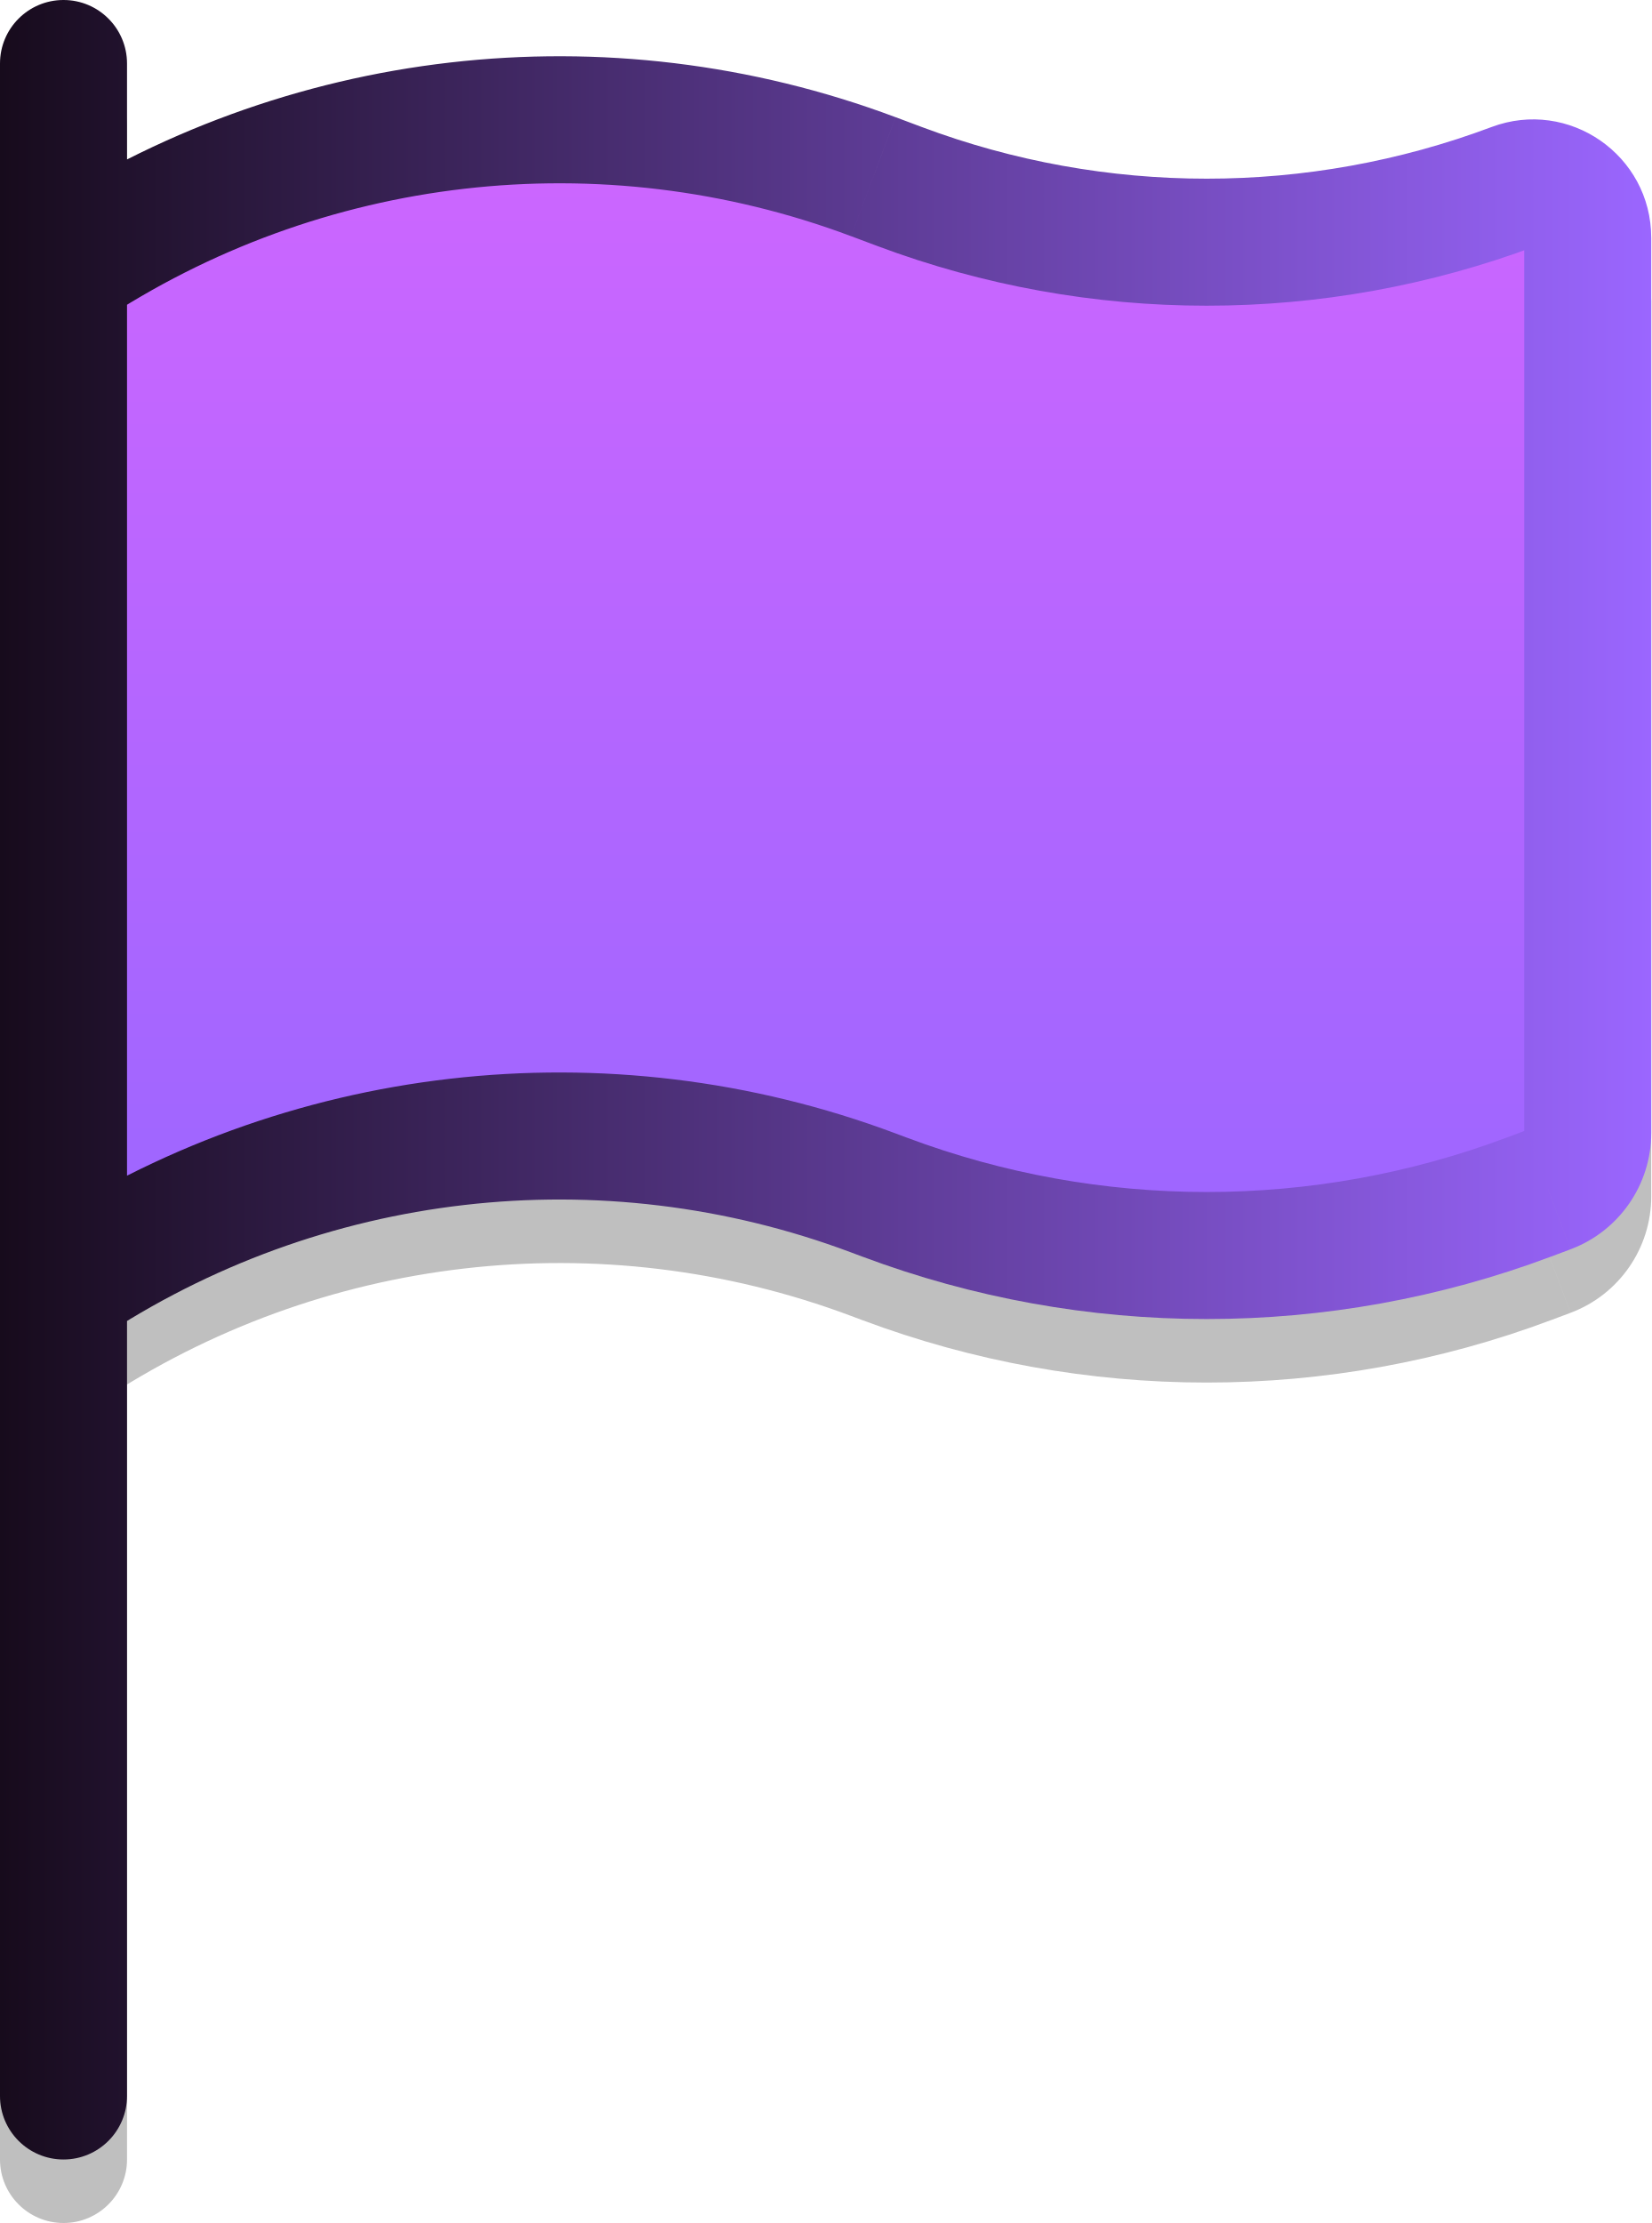
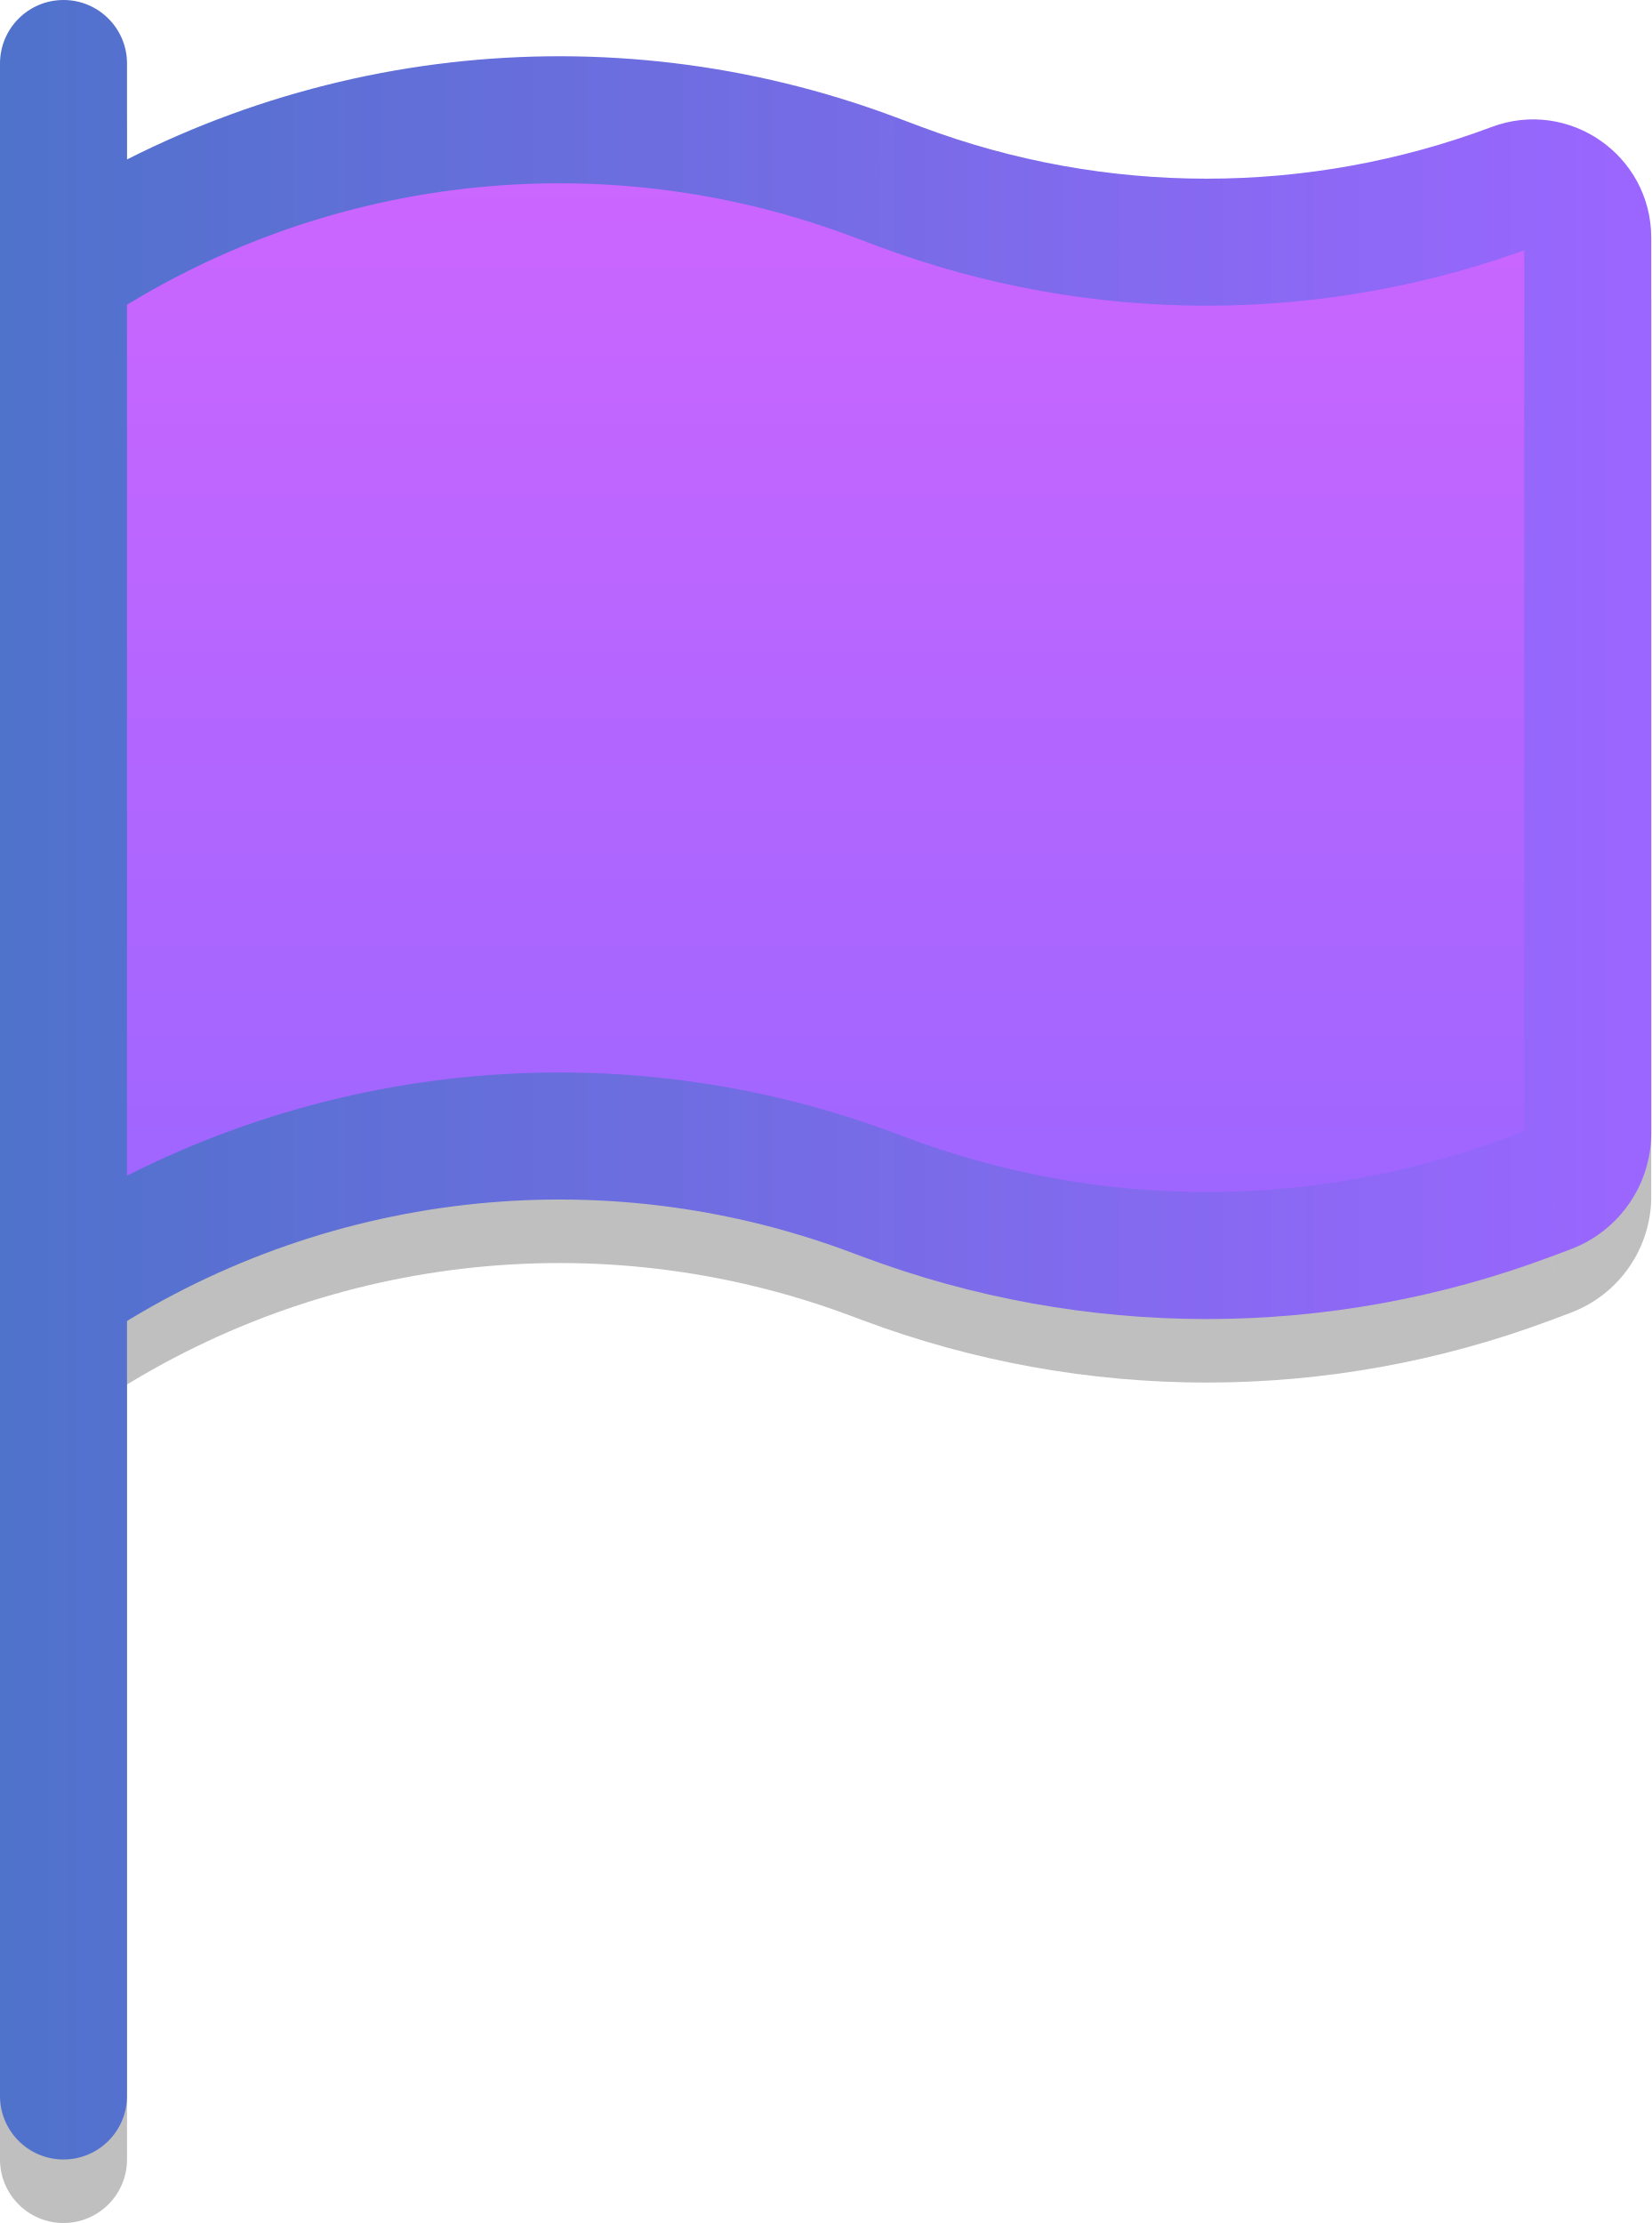
<svg xmlns="http://www.w3.org/2000/svg" version="1.1" width="104" height="140" viewBox="0,0,104,140">
  <defs>
    <linearGradient x1="240" y1="117.437" x2="240" y2="190.278" gradientUnits="userSpaceOnUse" id="color-1">
      <stop offset="0" stop-color="#ce66ff" />
      <stop offset="1" stop-color="#9b66ff" />
    </linearGradient>
    <linearGradient x1="188" y1="178" x2="292" y2="178" gradientUnits="userSpaceOnUse" id="color-2">
-       <stop offset="0" stop-color="#170b1c" />
+       <stop offset="0" stop-color="#4f72cb" />
      <stop offset="1" stop-color="#9b66ff" />
    </linearGradient>
  </defs>
  <g transform="translate(-188,-110)">
    <g data-paper-data="{&quot;isPaintingLayer&quot;:true}" fill-rule="nonzero" stroke="none" stroke-width="1" stroke-linecap="butt" stroke-linejoin="miter" stroke-miterlimit="10" stroke-dasharray="" stroke-dashoffset="0" style="mix-blend-mode: normal">
      <path d="M188,118c0,-2.209 1.791,-4 4,-4c2.209,0 4,1.791 4,4zM196,246c0,2.209 -1.791,4 -4,4c-2.209,0 -4,-1.791 -4,-4zM284.111,185.187l1.405,3.745zM241.603,192.873l1.405,-3.745zM196,118l-0,128h-8l0,-128zM196,131v64h-8v-64zM284,185.346v-56.377h8v56.377zM282.883,185.647l1.227,-0.46l2.809,7.491l-1.227,0.46zM243.249,129.49l-1.645,-0.617l2.809,-7.491l1.645,0.617zM244.412,185.383l0.704,0.264l-2.809,7.491l-0.704,-0.264zM285.692,193.137c-13.986,5.245 -29.399,5.245 -43.385,0l2.809,-7.491c12.175,4.566 25.592,4.566 37.767,0zM284.752,129.49c-13.379,5.017 -28.124,5.017 -41.503,0l2.809,-7.491c11.568,4.338 24.317,4.338 35.885,0zM189.781,127.672c16.14,-10.76 36.469,-13.1 54.631,-6.289l-2.809,7.491c-15.753,-5.907 -33.386,-3.877 -47.385,5.455zM292,185.346c0,3.264 -2.025,6.185 -5.08,7.331l-2.809,-7.491c-0.067,0.025 -0.111,0.088 -0.111,0.159zM189.781,191.672c16.14,-10.76 36.469,-13.1 54.631,-6.289l-2.809,7.491c-15.753,-5.907 -33.386,-3.877 -47.385,5.455zM284,128.969c0,0.388 0.388,0.657 0.751,0.521l-2.809,-7.491c4.866,-1.825 10.057,1.773 10.057,6.97z" fill-opacity="0.25" fill="#000000" />
      <path d="M288,181.346c0,1.596 -0.99,3.025 -2.485,3.586l-1.227,0.46c-13.081,4.905 -27.495,4.905 -40.576,0l-2.161,-0.81c-16.043,-6.016 -34.001,-3.949 -48.257,5.555v0c-0.553,0.369 -1.294,-0.028 -1.294,-0.693v-61.981c0,-0.289 0.145,-0.56 0.386,-0.72v0c14.827,-9.885 33.503,-12.035 50.188,-5.778l2.079,0.78c12.474,4.678 26.22,4.678 38.694,0v0c2.251,-0.844 4.653,0.82 4.653,3.224z" fill="url(#color-1)" />
      <path d="M188,114c0,-2.209 1.791,-4 4,-4c2.209,0 4,1.791 4,4zM196,242c0,2.209 -1.791,4 -4,4c-2.209,0 -4,-1.791 -4,-4zM284.111,181.187l1.405,3.745zM241.603,188.873l1.405,-3.745zM196,114l-0,128h-8l0,-128zM196,127v64h-8v-64zM284,181.346v-56.377h8v56.377zM282.883,181.647l1.227,-0.46l2.809,7.491l-1.227,0.46zM243.249,125.49l-1.645,-0.617l2.809,-7.491l1.645,0.617zM244.412,181.383l0.704,0.264l-2.809,7.491l-0.704,-0.264zM285.692,189.137c-13.986,5.245 -29.399,5.245 -43.385,0l2.809,-7.491c12.175,4.566 25.592,4.566 37.767,0zM284.752,125.49c-13.379,5.017 -28.124,5.017 -41.503,0l2.809,-7.491c11.568,4.338 24.317,4.338 35.885,0zM189.781,123.672c16.14,-10.76 36.469,-13.1 54.631,-6.289l-2.809,7.491c-15.753,-5.907 -33.386,-3.877 -47.385,5.455zM292,181.346c0,3.264 -2.025,6.185 -5.08,7.331l-2.809,-7.491c-0.067,0.025 -0.111,0.088 -0.111,0.159zM189.781,187.672c16.14,-10.76 36.469,-13.1 54.631,-6.289l-2.809,7.491c-15.753,-5.907 -33.386,-3.877 -47.385,5.455zM284,124.969c0,0.388 0.388,0.657 0.751,0.521l-2.809,-7.491c4.866,-1.825 10.057,1.773 10.057,6.97z" fill="url(#color-2)" />
    </g>
  </g>
</svg>
